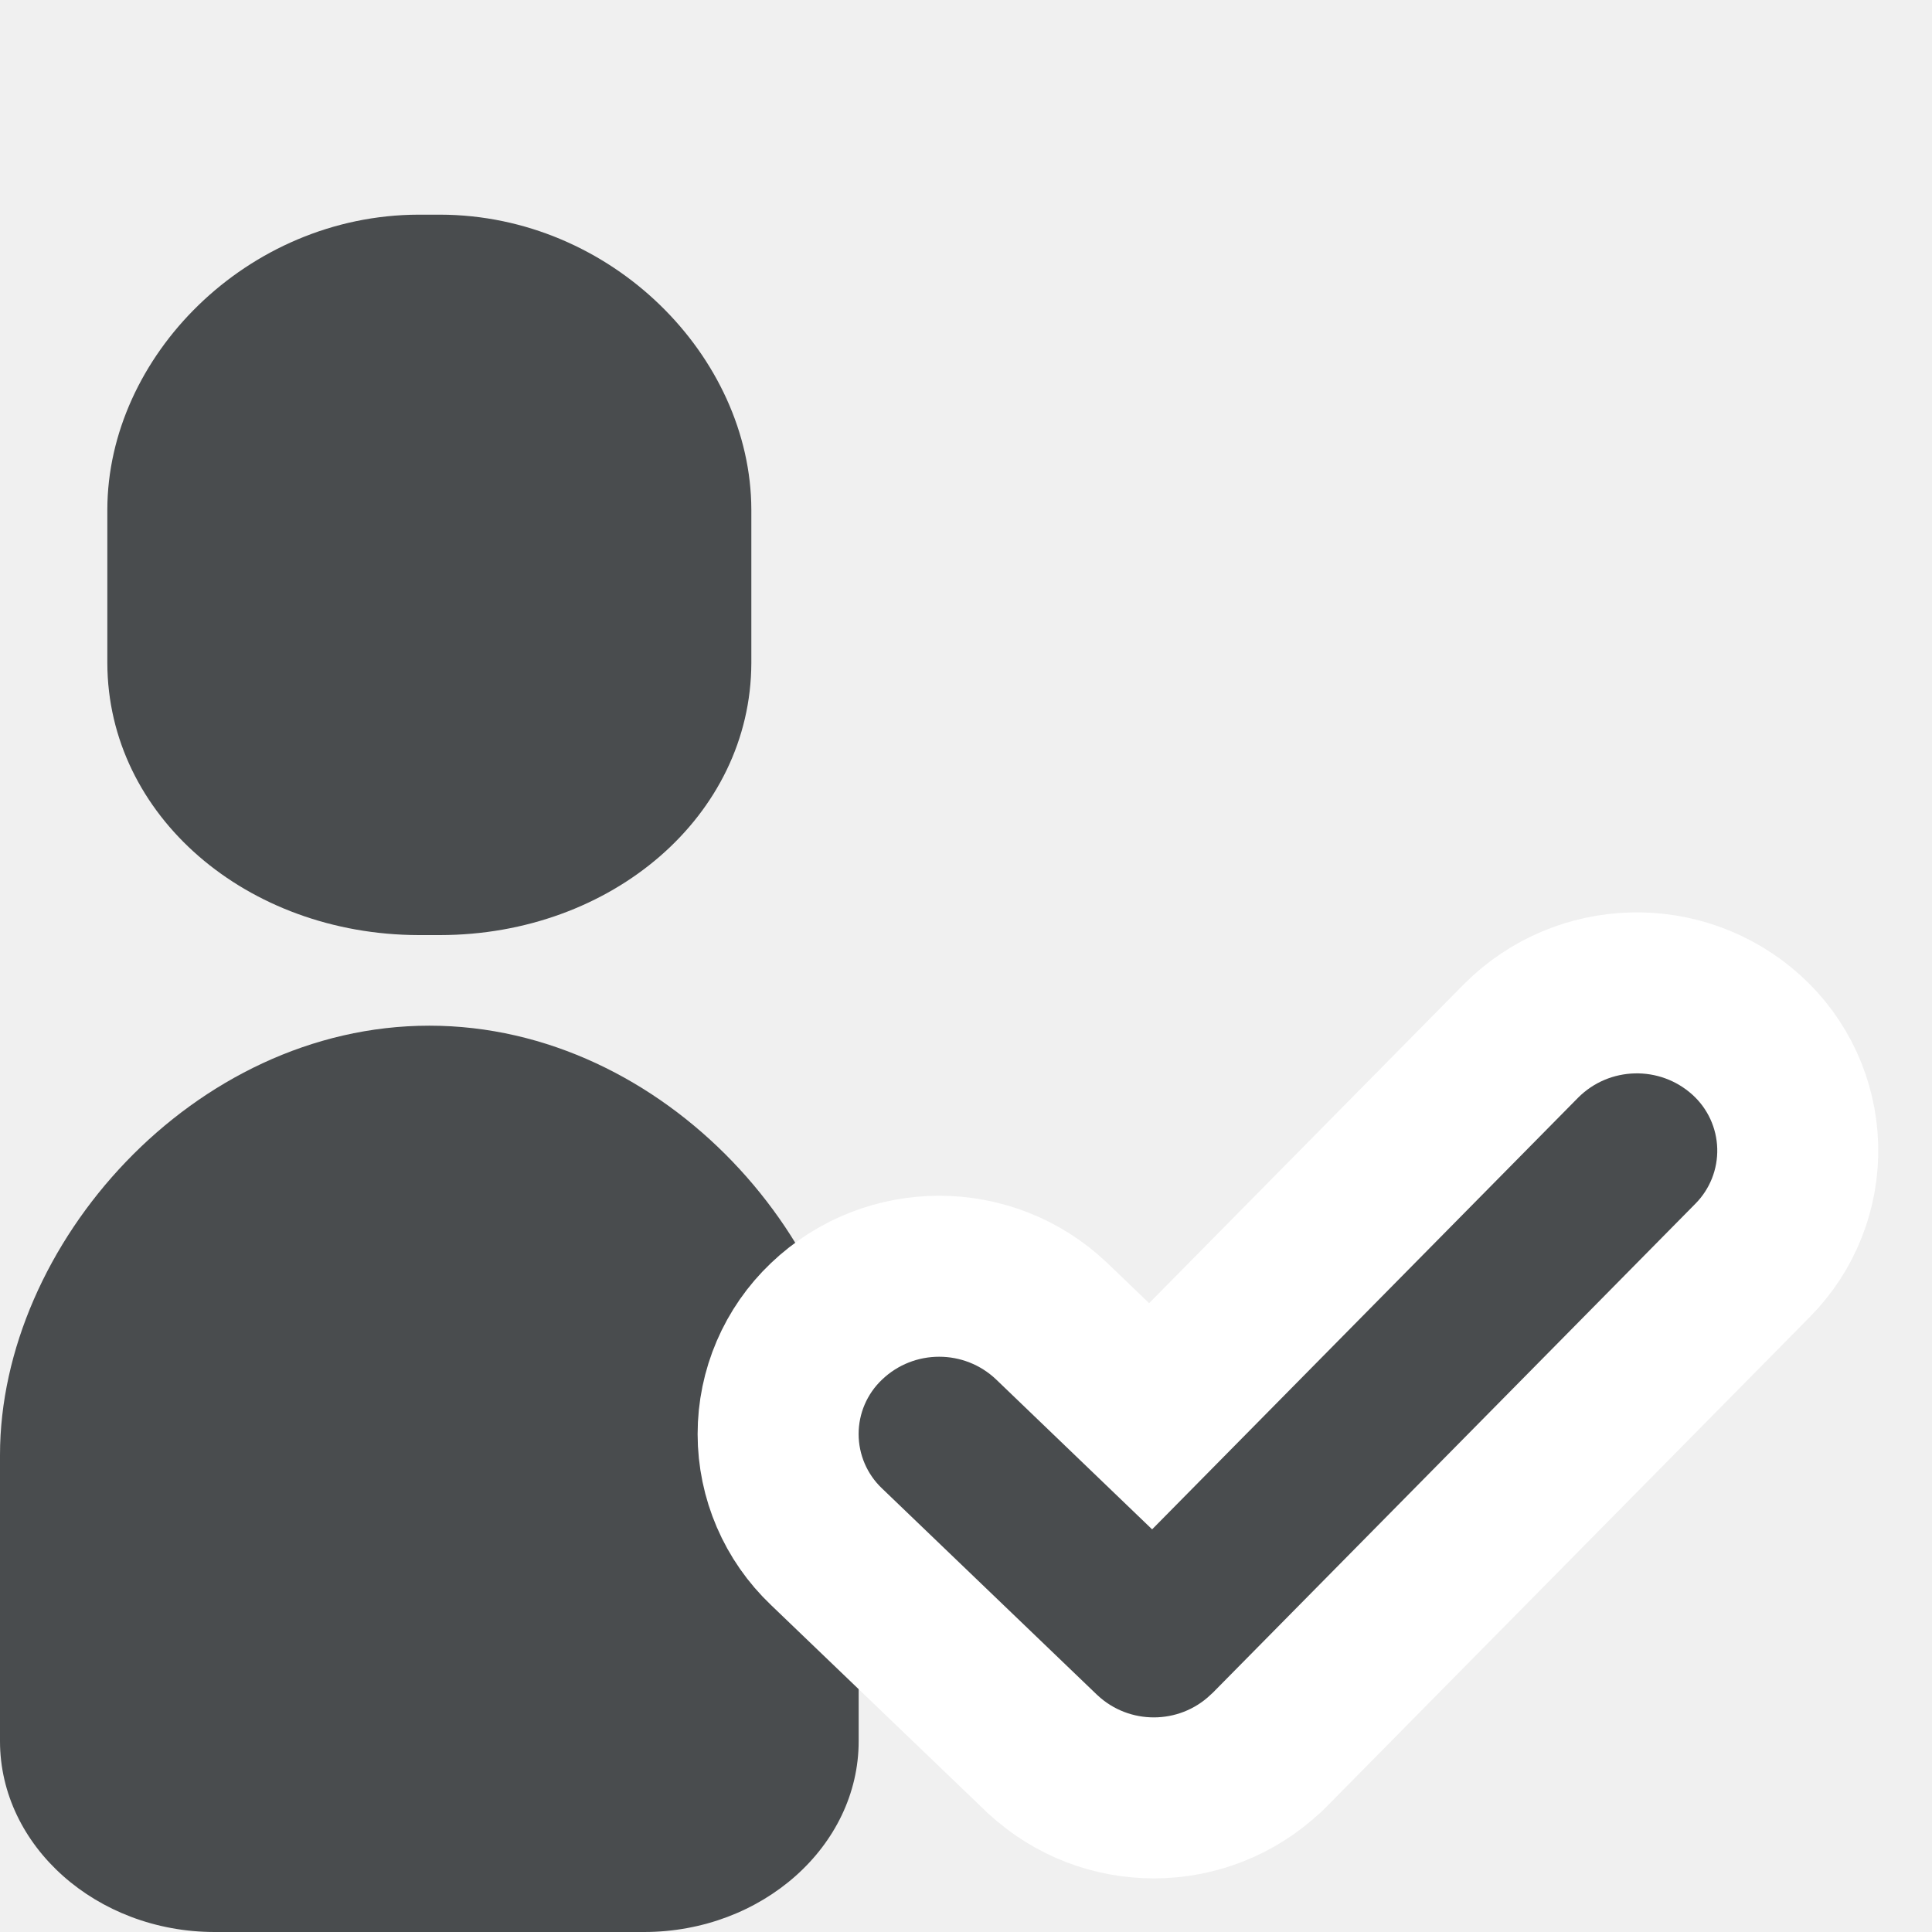
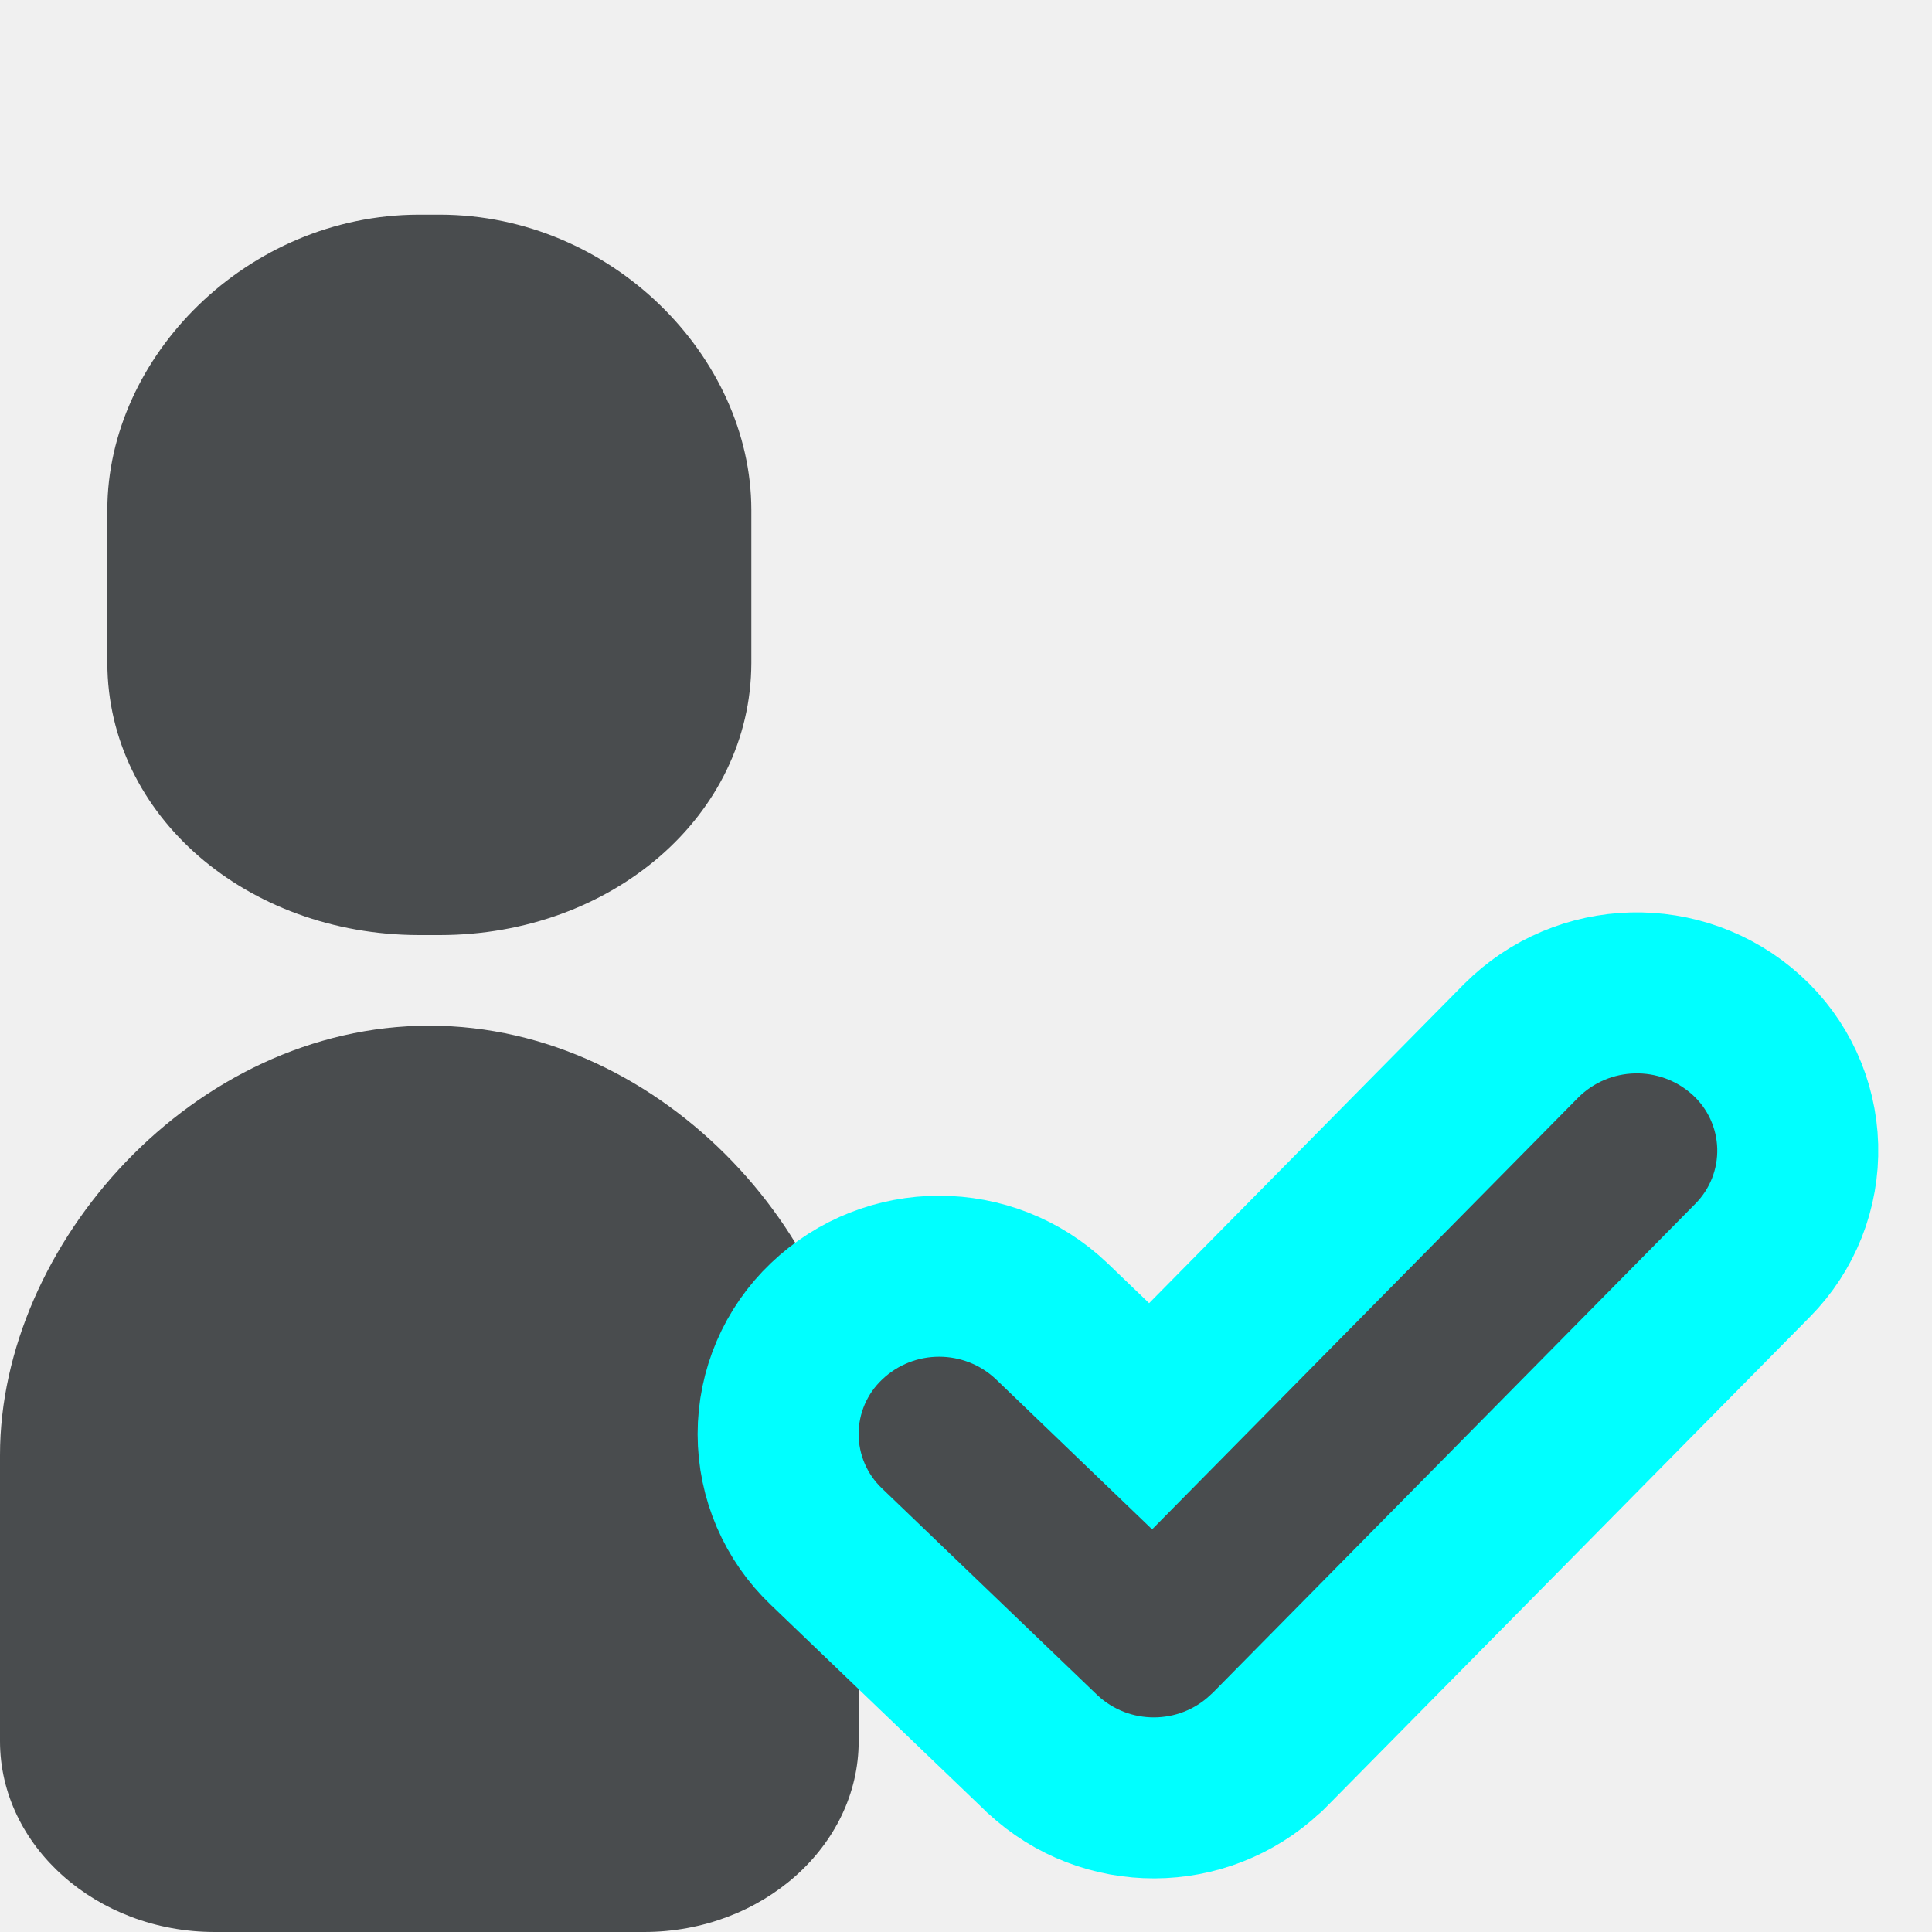
<svg xmlns="http://www.w3.org/2000/svg" width="18" height="18" viewBox="0 0 18 18" fill="none">
  <path d="M4.1 2h-.2C2.3 2.004 1.003 3.324 1 4.747v1.431c.004 1.423 1.3 2.53 2.9 2.534h.2C5.7 8.71 6.996 7.601 7 6.178V4.747C6.996 3.324 5.7 2.003 4.1 2ZM6 18H2c-1.1 0-2-.8-2-1.778v-2.666c0-1.956 1.8-4 4-4s4 2.044 4 4v2.666C8 17.2 7.1 18 6 18Z" fill="#494C4E" />
-   <path d="m10.72 13.195-.92-.884a1.521 1.521 0 0 0-2.1 0 1.448 1.448 0 0 0 .001 2.1l1.997 1.917.01.01.007.006a1.52 1.52 0 0 0 2.077-.007l.012-.01.025-.025 4.5-4.56a1.452 1.452 0 0 0-.058-2.099 1.524 1.524 0 0 0-2.099.054l-3.452 3.498Z" fill="#494C4E" stroke="#fff" stroke-width="1.5" />
+   <path d="m10.72 13.195-.92-.884a1.521 1.521 0 0 0-2.1 0 1.448 1.448 0 0 0 .001 2.1l1.997 1.917.01.01.007.006a1.52 1.52 0 0 0 2.077-.007l.012-.01.025-.025 4.5-4.56a1.452 1.452 0 0 0-.058-2.099 1.524 1.524 0 0 0-2.099.054l-3.452 3.498Z" fill="#494C4E" stroke="#00FFFFFF" stroke-width="1.5" />
</svg>
